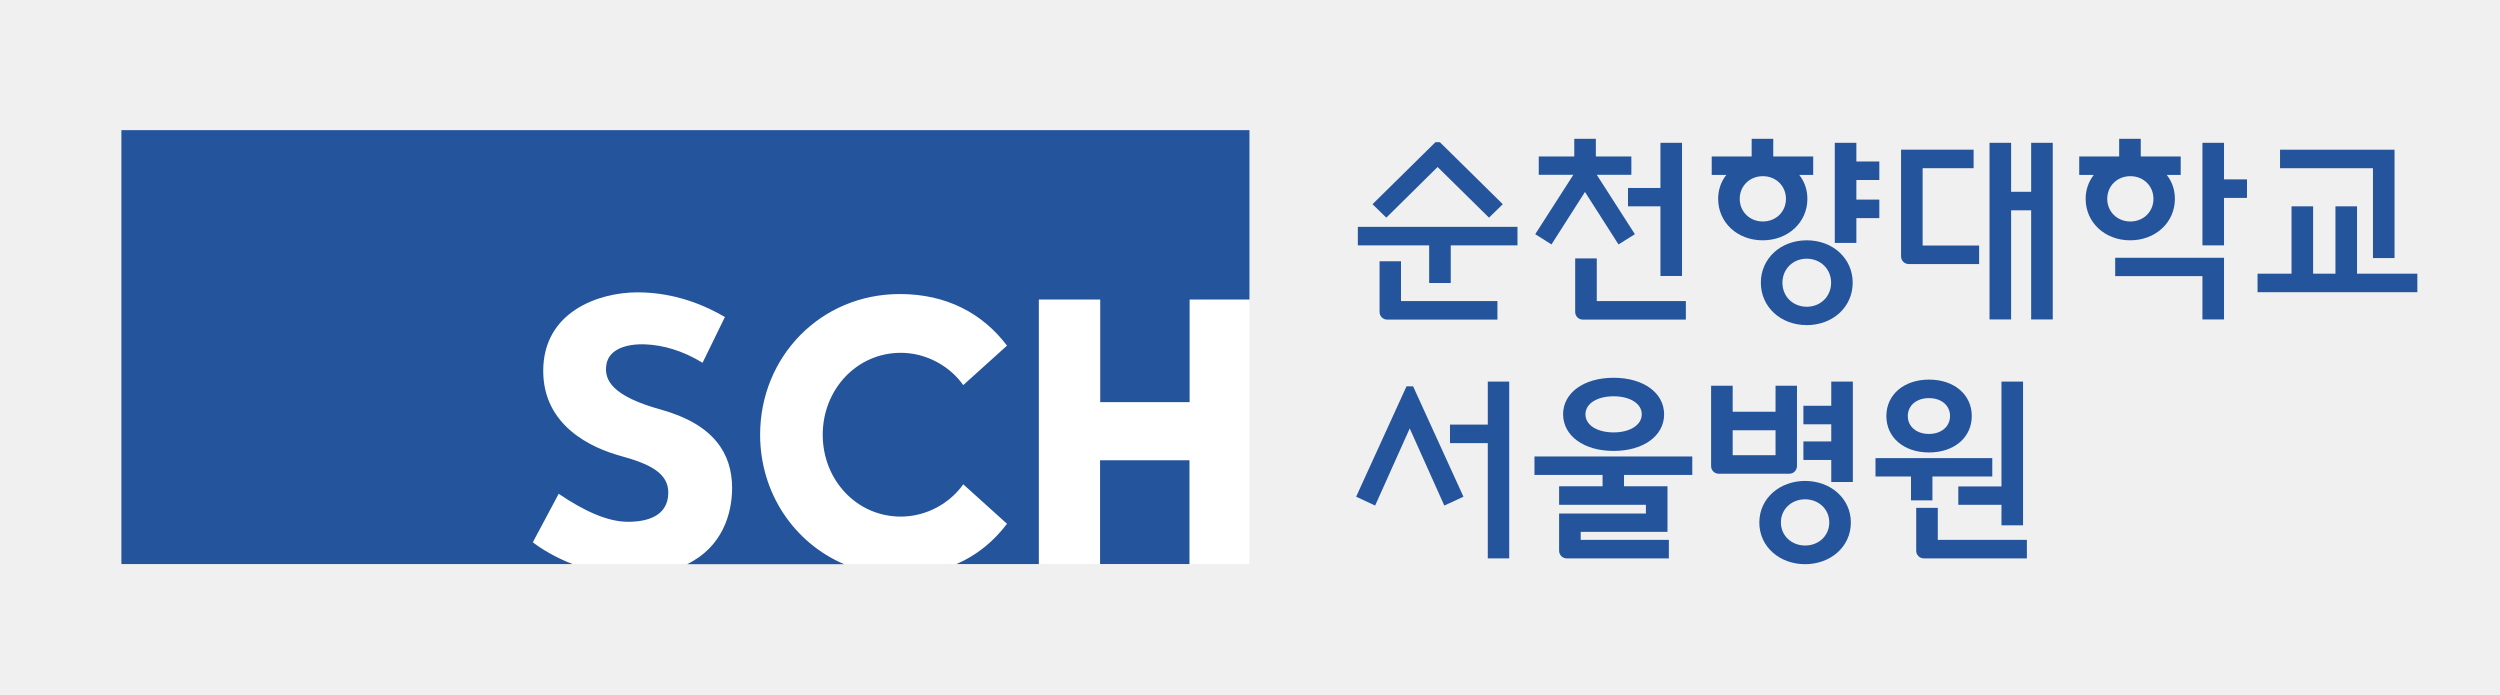
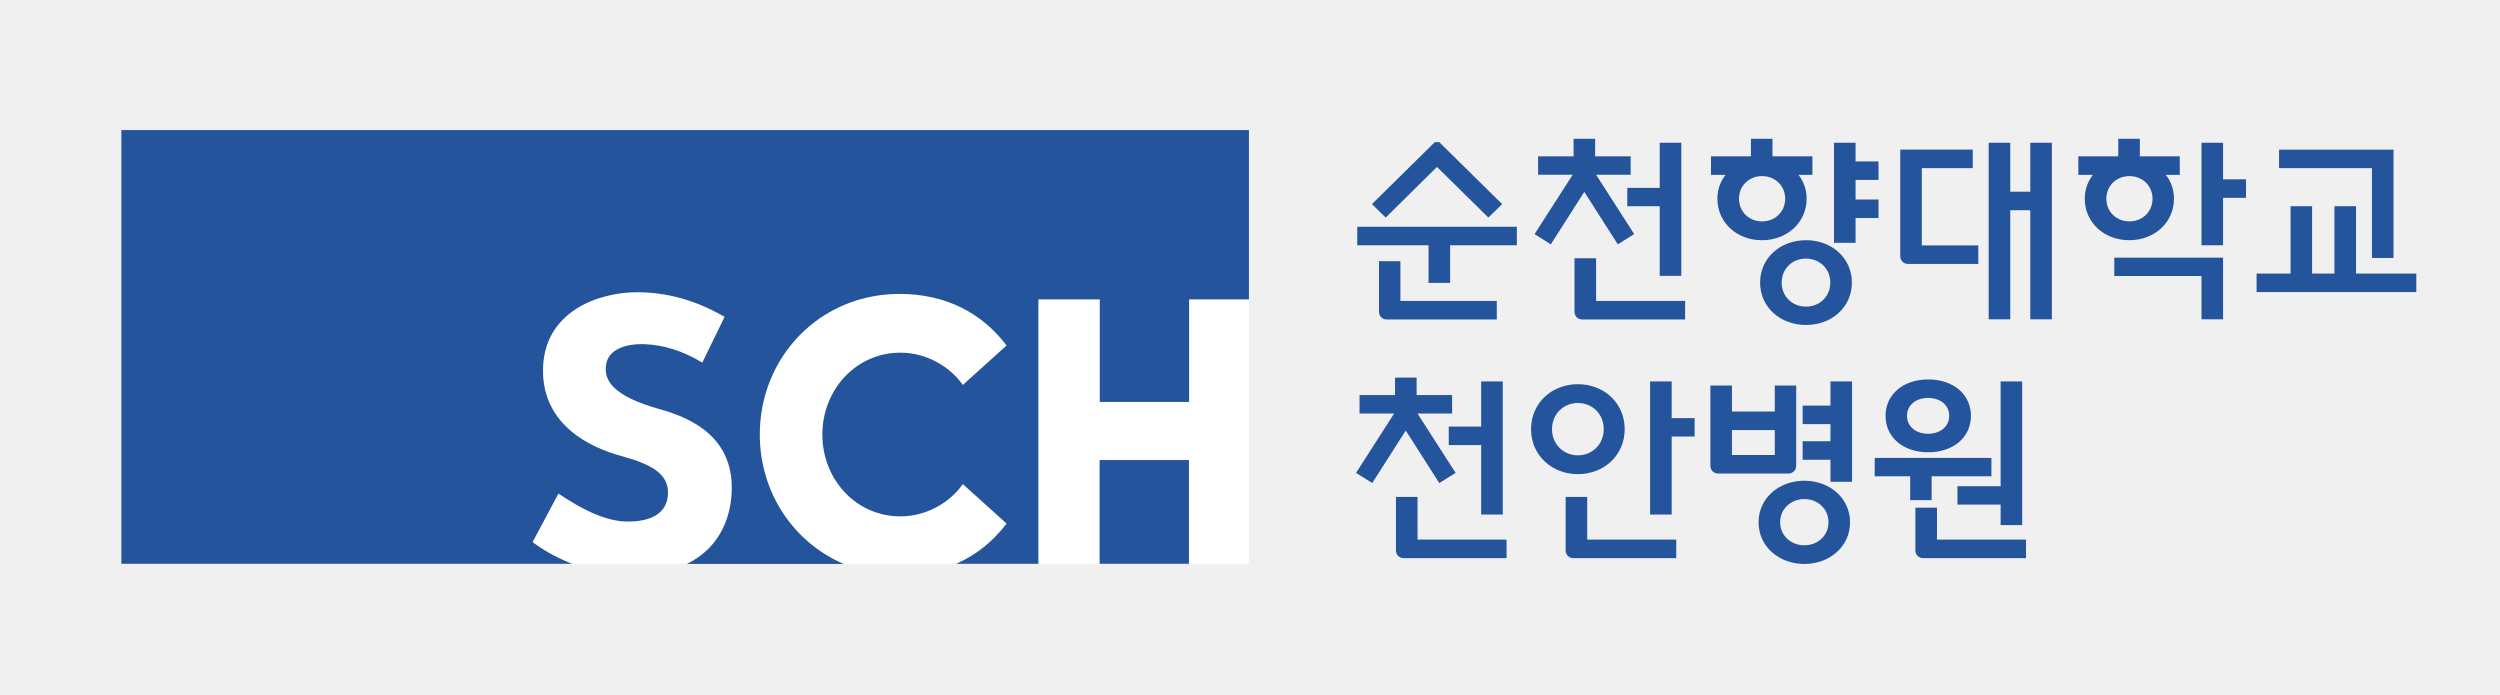
- <svg xmlns="http://www.w3.org/2000/svg" xmlns:xlink="http://www.w3.org/1999/xlink" version="1.1" id="레이어_1" x="0px" y="0px" viewBox="0 0 1633.3 453.5" style="enable-background:new 0 0 1633.3 453.5;" xml:space="preserve">
-   <style type="text/css">
- 	.st0{fill:#FFFFFF;}
- 	.st1{fill:#24549c;}
- 	.st2{clip-path:url(#SVGID_2_);fill:#24549c;}
- </style>
-   <rect x="79.2" y="85" class="st0" width="737" height="283.5" />
-   <rect x="718.7" y="300.7" class="st1" width="58.4" height="67.8" />
-   <g>
-     <defs>
-       <rect id="SVGID_1_" width="1633.3" height="453.5" />
-     </defs>
-     <clipPath id="SVGID_2_">
-       <use xlink:href="#SVGID_1_" style="overflow:visible;" />
+ <svg xmlns="http://www.w3.org/2000/svg" width="1634" height="454" viewBox="0 0 1634 454" fill="none">
+   <g clip-path="url(#clip0_262_8313)">
+     <path d="M816.2 85H79.2V368.5H816.2V85Z" fill="white" />
+     <path d="M777.1 300.7H718.7V368.5H777.1V300.7Z" fill="#24549C" />
+     <mask id="mask0_262_8313" style="mask-type:luminance" maskUnits="userSpaceOnUse" x="0" y="0" width="1634" height="454">
+       <path d="M1633.3 0H0V453.5H1633.3V0Z" fill="white" />
+     </mask>
+     <g mask="url(#mask0_262_8313)">
+       <path d="M348.1 354.3L365 322.6C381.4 333.7 396.8 340.9 410.3 340.9C423.7 340.9 436.3 336.7 436.6 322.3C436.9 309.3 425 303.2 405.6 297.9C386.2 292.6 354.9 278.1 354.9 242.3C354.9 203.7 391 191 416.5 191C442 191 461.7 200.2 473.6 207.1L459 237C445.9 229 433.2 225.5 422 225C409.8 224.4 397.9 227.9 396.2 238C394.4 248.3 400 258.8 431.8 267.6C466.7 277.3 478.3 296.6 478.3 318.8C478.3 335.5 472 357.4 448.9 368.6H551.5C518.7 354.6 496.6 322 496.6 284C496.6 233.2 536 192.1 587.9 192.1C618.4 192.1 641.9 204.7 657.9 225.8L629.3 251.6C620.9 239.6 605.6 230.5 588.5 230.5C559.7 230.5 537.5 254.5 537.5 284C537.5 313.6 559.7 337.5 588.5 337.5C605.7 337.5 620.9 328.4 629.3 316.4L657.9 342.2C649.1 353.8 638.1 362.8 624.9 368.5H678.7V195.7H718.8V262.7H777.2V195.7H816.3V85H79.3V368.5H374C362.6 364.1 353.6 358.5 348.1 354.3Z" fill="#24549C" />
+     </g>
+     <mask id="mask1_262_8313" style="mask-type:luminance" maskUnits="userSpaceOnUse" x="0" y="0" width="1634" height="454">
+       <path d="M1633.3 0H0V453.5H1633.3V0Z" fill="white" />
+     </mask>
+     <g mask="url(#mask1_262_8313)">
+       <path d="M1550.3 168.6H1564.4V97.8H1489.6V109.9H1550.3V168.6Z" fill="#24549C" />
+     </g>
+     <mask id="mask2_262_8313" style="mask-type:luminance" maskUnits="userSpaceOnUse" x="0" y="0" width="1634" height="454">
+       <path d="M1633.3 0H0V453.5H1633.3V0Z" fill="white" />
+     </mask>
+     <g mask="url(#mask2_262_8313)">
+       <path d="M1539.9 178.8V134.8H1525.8V178.8H1511.2V134.8H1497.1V178.8H1474.9V190.9H1579.3V178.8H1539.9Z" fill="#24549C" />
+     </g>
+     <mask id="mask3_262_8313" style="mask-type:luminance" maskUnits="userSpaceOnUse" x="0" y="0" width="1634" height="454">
+       <path d="M1633.3 0H0V453.5H1633.3V0Z" fill="white" />
+     </mask>
+     <g mask="url(#mask3_262_8313)">
+       <path d="M1381.9 180.4H1438.9V208.7H1453V168.4H1381.9V180.4Z" fill="#24549C" />
+     </g>
+     <mask id="mask4_262_8313" style="mask-type:luminance" maskUnits="userSpaceOnUse" x="0" y="0" width="1634" height="454">
+       <path d="M1633.3 0H0V453.5H1633.3V0Z" fill="white" />
+     </mask>
+     <g mask="url(#mask4_262_8313)">
+       <path d="M1453 117.2V93.3H1438.9V160.3H1453V129.3H1468V117.2H1453Z" fill="#24549C" />
+     </g>
+     <mask id="mask5_262_8313" style="mask-type:luminance" maskUnits="userSpaceOnUse" x="0" y="0" width="1634" height="454">
+       <path d="M1633.3 0H0V453.5H1633.3V0Z" fill="white" />
+     </mask>
+     <g mask="url(#mask5_262_8313)">
+       <path d="M1420.9 129.9C1420.9 124.1 1419.1 118.7 1415.6 114.3H1424.7V102.2H1398.6V90.7H1384.5V102.2H1358.4V114.3H1367.9C1364.4 118.8 1362.6 124.1 1362.6 129.9C1362.6 145.3 1375.1 157 1391.7 157C1408.3 157 1420.9 145.3 1420.9 129.9ZM1406.9 129.9C1406.9 138.3 1400.4 144.7 1391.8 144.7C1383.2 144.7 1376.7 138.3 1376.7 129.9C1376.7 121.5 1383.2 115.1 1391.8 115.1C1400.4 115.1 1406.9 121.5 1406.9 129.9Z" fill="#24549C" />
+     </g>
+     <mask id="mask6_262_8313" style="mask-type:luminance" maskUnits="userSpaceOnUse" x="0" y="0" width="1634" height="454">
+       <path d="M1633.3 0H0V453.5H1633.3V0Z" fill="white" />
+     </mask>
+     <g mask="url(#mask6_262_8313)">
+       <path d="M1227.8 117.6V105.5H1212.8V93.3H1198.7V158.7H1212.8V142.5H1227.8V130.4H1212.8V117.6H1227.8Z" fill="#24549C" />
+     </g>
+     <mask id="mask7_262_8313" style="mask-type:luminance" maskUnits="userSpaceOnUse" x="0" y="0" width="1634" height="454">
+       <path d="M1633.3 0H0V453.5H1633.3V0Z" fill="white" />
+     </mask>
+     <g mask="url(#mask7_262_8313)">
+       <path d="M1180.8 129.9C1180.8 124.1 1179 118.7 1175.5 114.3H1184.6V102.2H1158.5V90.7H1144.4V102.2H1118.3V114.3H1127.8C1124.3 118.8 1122.5 124.1 1122.5 129.9C1122.5 145.3 1135 157 1151.6 157C1168.2 157 1180.8 145.3 1180.8 129.9ZM1166.8 129.9C1166.8 138.3 1160.3 144.7 1151.7 144.7C1143.1 144.7 1136.6 138.3 1136.6 129.9C1136.6 121.5 1143.1 115.1 1151.7 115.1C1160.3 115.1 1166.8 121.5 1166.8 129.9Z" fill="#24549C" />
+     </g>
+     <mask id="mask8_262_8313" style="mask-type:luminance" maskUnits="userSpaceOnUse" x="0" y="0" width="1634" height="454">
+       <path d="M1633.3 0H0V453.5H1633.3V0Z" fill="white" />
+     </mask>
+     <g mask="url(#mask8_262_8313)">
+       <path d="M1180.4 157C1163.3 157 1150.4 168.9 1150.4 184.7C1150.4 200.5 1163.3 212.4 1180.4 212.4C1197.5 212.4 1210.4 200.5 1210.4 184.7C1210.4 168.9 1197.5 157 1180.4 157ZM1196.3 184.7C1196.3 193.6 1189.5 200.4 1180.4 200.4C1171.3 200.4 1164.5 193.7 1164.5 184.7C1164.5 175.8 1171.3 169 1180.4 169C1189.5 169.1 1196.3 175.8 1196.3 184.7Z" fill="#24549C" />
+     </g>
+     <mask id="mask9_262_8313" style="mask-type:luminance" maskUnits="userSpaceOnUse" x="0" y="0" width="1634" height="454">
+       <path d="M1633.3 0H0V453.5H1633.3V0Z" fill="white" />
+     </mask>
+     <g mask="url(#mask9_262_8313)">
+       <path d="M1063.6 134.8H1084.8V180.3H1098.9V93.3H1084.8V122.8H1063.6V134.8Z" fill="#24549C" />
+     </g>
+     <mask id="mask10_262_8313" style="mask-type:luminance" maskUnits="userSpaceOnUse" x="0" y="0" width="1634" height="454">
+       <path d="M1633.3 0H0V453.5H1633.3V0Z" fill="white" />
+     </mask>
+     <g mask="url(#mask10_262_8313)">
+       <path d="M1057.4 159.7L1068.1 153L1043.2 114.2H1065.8V102.2H1042.6V90.7H1028.5V102.2H1005.3V114.2H1027.9L1003 153L1013.6 159.7L1035.5 125.4L1057.4 159.7Z" fill="#24549C" />
+     </g>
+     <mask id="mask11_262_8313" style="mask-type:luminance" maskUnits="userSpaceOnUse" x="0" y="0" width="1634" height="454">
+       <path d="M1633.3 0H0V453.5H1633.3V0Z" fill="white" />
+     </mask>
+     <g mask="url(#mask11_262_8313)">
+       <path d="M1043.2 196.7V168.8H1029.1V203.8C1029.1 206.6 1031.3 208.8 1034.1 208.8H1101.4V196.7H1043.2Z" fill="#24549C" />
+     </g>
+     <mask id="mask12_262_8313" style="mask-type:luminance" maskUnits="userSpaceOnUse" x="0" y="0" width="1634" height="454">
+       <path d="M1633.3 0H0V453.5H1633.3V0Z" fill="white" />
+     </mask>
+     <g mask="url(#mask12_262_8313)">
+       <path d="M1327 93.3V125.3H1313.9V93.3H1299.8V208.7H1313.9V137.4H1327V208.7H1341.1V93.3H1327Z" fill="#24549C" />
+     </g>
+     <mask id="mask13_262_8313" style="mask-type:luminance" maskUnits="userSpaceOnUse" x="0" y="0" width="1634" height="454">
+       <path d="M1633.3 0H0V453.5H1633.3V0Z" fill="white" />
+     </mask>
+     <g mask="url(#mask13_262_8313)">
+       <path d="M1256.1 109.9H1289.4V97.8H1242V167.5C1242 170.3 1244.2 172.5 1247 172.5H1293V160.4H1256.1V109.9Z" fill="#24549C" />
+     </g>
+     <mask id="mask14_262_8313" style="mask-type:luminance" maskUnits="userSpaceOnUse" x="0" y="0" width="1634" height="454">
+       <path d="M1633.3 0H0V453.5H1633.3V0Z" fill="white" />
+     </mask>
+     <g mask="url(#mask14_262_8313)">
+       <path d="M887.1 148.2V160.3H933.7V184.9H947.8V160.3H991.4V148.2H887.1Z" fill="#24549C" />
+     </g>
+     <mask id="mask15_262_8313" style="mask-type:luminance" maskUnits="userSpaceOnUse" x="0" y="0" width="1634" height="454">
+       <path d="M1633.3 0H0V453.5H1633.3V0Z" fill="white" />
+     </mask>
+     <g mask="url(#mask15_262_8313)">
+       <path d="M915.4 170.7H901.3V203.8C901.3 206.6 903.5 208.8 906.3 208.8H978.3V196.7H915.3V170.7H915.4Z" fill="#24549C" />
+     </g>
+     <mask id="mask16_262_8313" style="mask-type:luminance" maskUnits="userSpaceOnUse" x="0" y="0" width="1634" height="454">
+       <path d="M1633.3 0H0V453.5H1633.3V0Z" fill="white" />
+     </mask>
+     <g mask="url(#mask16_262_8313)">
+       <path d="M939.2 109.1L972.8 142.2L981.8 133.4L940.7 92.9H937.8L896.7 133.4L905.7 142.2L939.2 109.1Z" fill="#24549C" />
+     </g>
+     <mask id="mask17_262_8313" style="mask-type:luminance" maskUnits="userSpaceOnUse" x="0" y="0" width="1634" height="454">
+       <path d="M1633.3 0H0V453.5H1633.3V0Z" fill="white" />
+     </mask>
+     <g mask="url(#mask17_262_8313)">
+       <path d="M1262.5 326.9V311.3H1301.6V299.3H1225.3V311.3H1248.5V326.9H1262.5Z" fill="#24549C" />
+     </g>
+     <mask id="mask18_262_8313" style="mask-type:luminance" maskUnits="userSpaceOnUse" x="0" y="0" width="1634" height="454">
+       <path d="M1633.3 0H0V453.5H1633.3V0Z" fill="white" />
+     </mask>
+     <g mask="url(#mask18_262_8313)">
+       <path d="M1279.4 329.8H1307.6V343.2H1321.7V249.3H1307.6V317.8H1279.4V329.8Z" fill="#24549C" />
+     </g>
+     <mask id="mask19_262_8313" style="mask-type:luminance" maskUnits="userSpaceOnUse" x="0" y="0" width="1634" height="454">
+       <path d="M1633.3 0H0V453.5H1633.3V0Z" fill="white" />
+     </mask>
+     <g mask="url(#mask19_262_8313)">
+       <path d="M1266 352.7V331.8H1251.9V359.8C1251.9 362.6 1254.1 364.8 1256.9 364.8H1324.2V352.7H1266Z" fill="#24549C" />
+     </g>
+     <mask id="mask20_262_8313" style="mask-type:luminance" maskUnits="userSpaceOnUse" x="0" y="0" width="1634" height="454">
+       <path d="M1633.3 0H0V453.5H1633.3V0Z" fill="white" />
+     </mask>
+     <g mask="url(#mask20_262_8313)">
+       <path d="M1260.3 295.6C1276.7 295.6 1288.2 285.8 1288.2 271.8C1288.2 257.8 1276.7 248 1260.3 248C1243.9 248 1232.4 257.8 1232.4 271.8C1232.4 285.8 1243.8 295.6 1260.3 295.6ZM1246.4 271.8C1246.4 264.9 1252.1 260.1 1260.2 260.1C1268.4 260.1 1274 264.9 1274 271.8C1274 278.7 1268.3 283.5 1260.2 283.5C1252.1 283.5 1246.4 278.7 1246.4 271.8Z" fill="#24549C" />
+     </g>
+     <mask id="mask21_262_8313" style="mask-type:luminance" maskUnits="userSpaceOnUse" x="0" y="0" width="1634" height="454">
+       <path d="M1633.3 0H0V453.5H1633.3V0Z" fill="white" />
+     </mask>
+     <g mask="url(#mask21_262_8313)">
+       <path d="M1196.4 249.3V265.1H1178.2V277.2H1196.4V288.4H1178.2V300.5H1196.4V314.9H1210.5V249.3H1196.4Z" fill="#24549C" />
+     </g>
+     <mask id="mask22_262_8313" style="mask-type:luminance" maskUnits="userSpaceOnUse" x="0" y="0" width="1634" height="454">
+       <path d="M1633.3 0H0V453.5H1633.3V0Z" fill="white" />
+     </mask>
+     <g mask="url(#mask22_262_8313)">
+       <path d="M1179.3 314.2C1162.8 314.2 1149.4 325.5 1149.4 341.4C1149.4 357.3 1162.8 368.6 1179.3 368.6C1195.8 368.6 1209.2 357.3 1209.2 341.4C1209.2 325.5 1195.8 314.2 1179.3 314.2ZM1179.3 356.4C1170.6 356.4 1163.5 350.1 1163.5 341.3C1163.5 332.5 1170.6 326.2 1179.3 326.2C1188 326.2 1195.1 332.5 1195.1 341.3C1195.1 350.1 1188.1 356.4 1179.3 356.4Z" fill="#24549C" />
+     </g>
+     <mask id="mask23_262_8313" style="mask-type:luminance" maskUnits="userSpaceOnUse" x="0" y="0" width="1634" height="454">
+       <path d="M1633.3 0H0V453.5H1633.3V0Z" fill="white" />
+     </mask>
+     <g mask="url(#mask23_262_8313)">
+       <path d="M1174 304.5V252H1160V269H1132V252H1117.9V304.5C1117.9 307.3 1120.1 309.5 1122.9 309.5H1169C1171.8 309.5 1174 307.2 1174 304.5ZM1160 297.4H1132V281.1H1160V297.4Z" fill="#24549C" />
+     </g>
+     <mask id="mask24_262_8313" style="mask-type:luminance" maskUnits="userSpaceOnUse" x="0" y="0" width="1634" height="454">
+       <path d="M1633.3 0H0V453.5H1633.3V0Z" fill="white" />
+     </mask>
+     <g mask="url(#mask24_262_8313)">
+       <path d="M1037.4 324.8H1023.3V359.8C1023.3 362.6 1025.5 364.8 1028.3 364.8H1095.6V352.7H1037.4V324.8Z" fill="#24549C" />
+     </g>
+     <mask id="mask25_262_8313" style="mask-type:luminance" maskUnits="userSpaceOnUse" x="0" y="0" width="1634" height="454">
+       <path d="M1633.3 0H0V453.5H1633.3V0Z" fill="white" />
+     </mask>
+     <g mask="url(#mask25_262_8313)">
+       <path d="M1092.6 273.3V249.3H1078.5V336.3H1092.6V285.3H1107.6V273.3H1092.6Z" fill="#24549C" />
+     </g>
+     <mask id="mask26_262_8313" style="mask-type:luminance" maskUnits="userSpaceOnUse" x="0" y="0" width="1634" height="454">
+       <path d="M1633.3 0H0V453.5H1633.3V0Z" fill="white" />
+     </mask>
+     <g mask="url(#mask26_262_8313)">
+       <path d="M1061.9 280.5C1061.9 263.3 1048.2 251.1 1031.3 251.1C1014.4 251.1 1000.7 263.3 1000.7 280.5C1000.7 297.7 1014.4 309.9 1031.3 309.9C1048.2 309.9 1061.9 297.7 1061.9 280.5ZM1014.4 280.5C1014.4 270.5 1022 263.4 1031.3 263.4C1040.7 263.4 1048.2 270.5 1048.2 280.5C1048.2 290.5 1040.6 297.6 1031.3 297.6C1022 297.6 1014.4 290.5 1014.4 280.5Z" fill="#24549C" />
+     </g>
+     <mask id="mask27_262_8313" style="mask-type:luminance" maskUnits="userSpaceOnUse" x="0" y="0" width="1634" height="454">
+       <path d="M1633.3 0H0V453.5H1633.3V0Z" fill="white" />
+     </mask>
+     <g mask="url(#mask27_262_8313)">
+       <path d="M946.9 290.9H968.1V336.3H982.2V249.3H968.1V278.8H946.9V290.9Z" fill="#24549C" />
+     </g>
+     <mask id="mask28_262_8313" style="mask-type:luminance" maskUnits="userSpaceOnUse" x="0" y="0" width="1634" height="454">
+       <path d="M1633.3 0H0V453.5H1633.3V0Z" fill="white" />
+     </mask>
+     <g mask="url(#mask28_262_8313)">
+       <path d="M940.7 315.7L951.4 309.1L926.5 270.3H949.1V258.2H925.9V246.8H911.8V258.2H888.6V270.3H911.2L886.3 309.1L896.9 315.7L918.8 281.4L940.7 315.7Z" fill="#24549C" />
+     </g>
+     <mask id="mask29_262_8313" style="mask-type:luminance" maskUnits="userSpaceOnUse" x="0" y="0" width="1634" height="454">
+       <path d="M1633.3 0H0V453.5H1633.3V0Z" fill="white" />
+     </mask>
+     <g mask="url(#mask29_262_8313)">
+       <path d="M926.5 352.7V324.8H912.4V359.8C912.4 362.6 914.6 364.8 917.4 364.8H984.7V352.7H926.5Z" fill="#24549C" />
+     </g>
+   </g>
+   <defs>
+     <clipPath id="clip0_262_8313">
+       <rect width="1633.3" height="453.5" fill="white" />
    </clipPath>
-     <path class="st2" d="M348.1,354.3l16.9-31.7c16.4,11.1,31.8,18.3,45.3,18.3c13.4,0,26-4.2,26.3-18.6c0.3-13-11.6-19.1-31-24.4   c-19.4-5.3-50.7-19.8-50.7-55.6c0-38.6,36.1-51.3,61.6-51.3c25.5,0,45.2,9.2,57.1,16.1L459,237c-13.1-8-25.8-11.5-37-12   c-12.2-0.6-24.1,2.9-25.8,13c-1.8,10.3,3.8,20.8,35.6,29.6c34.9,9.7,46.5,29,46.5,51.2c0,16.7-6.3,38.6-29.4,49.8h102.6   c-32.8-14-54.9-46.6-54.9-84.6c0-50.8,39.4-91.9,91.3-91.9c30.5,0,54,12.6,70,33.7l-28.6,25.8c-8.4-12-23.7-21.1-40.8-21.1   c-28.8,0-51,24-51,53.5c0,29.6,22.2,53.5,51,53.5c17.2,0,32.4-9.1,40.8-21.1l28.6,25.8c-8.8,11.6-19.8,20.6-33,26.3h53.8V195.7   h40.1v67h58.4v-67h39.1V85h-737v283.5H374C362.6,364.1,353.6,358.5,348.1,354.3" />
-     <polygon class="st2" points="1550.3,168.6 1564.4,168.6 1564.4,97.8 1489.6,97.8 1489.6,109.9 1550.3,109.9  " />
-     <polygon class="st2" points="1539.9,178.8 1539.9,134.8 1525.8,134.8 1525.8,178.8 1511.2,178.8 1511.2,134.8 1497.1,134.8    1497.1,178.8 1474.9,178.8 1474.9,190.9 1579.3,190.9 1579.3,178.8  " />
-     <polygon class="st2" points="1381.9,180.4 1438.9,180.4 1438.9,208.7 1453,208.7 1453,168.4 1381.9,168.4  " />
-     <polygon class="st2" points="1453,117.2 1453,93.3 1438.9,93.3 1438.9,160.3 1453,160.3 1453,129.3 1468,129.3 1468,117.2  " />
-     <path class="st2" d="M1420.9,129.9c0-5.8-1.8-11.2-5.3-15.6h9.1v-12.1h-26.1V90.7h-14.1v11.5h-26.1v12.1h9.5   c-3.5,4.5-5.3,9.8-5.3,15.6c0,15.4,12.5,27.1,29.1,27.1S1420.9,145.3,1420.9,129.9 M1406.9,129.9c0,8.4-6.5,14.8-15.1,14.8   c-8.6,0-15.1-6.4-15.1-14.8c0-8.4,6.5-14.8,15.1-14.8C1400.4,115.1,1406.9,121.5,1406.9,129.9" />
-     <polygon class="st2" points="1227.8,117.6 1227.8,105.5 1212.8,105.5 1212.8,93.3 1198.7,93.3 1198.7,158.7 1212.8,158.7    1212.8,142.5 1227.8,142.5 1227.8,130.4 1212.8,130.4 1212.8,117.6  " />
-     <path class="st2" d="M1180.8,129.9c0-5.8-1.8-11.2-5.3-15.6h9.1v-12.1h-26.1V90.7h-14.1v11.5h-26.1v12.1h9.5   c-3.5,4.5-5.3,9.8-5.3,15.6c0,15.4,12.5,27.1,29.1,27.1S1180.8,145.3,1180.8,129.9 M1166.8,129.9c0,8.4-6.5,14.8-15.1,14.8   s-15.1-6.4-15.1-14.8c0-8.4,6.5-14.8,15.1-14.8S1166.8,121.5,1166.8,129.9" />
-     <path class="st2" d="M1180.4,157c-17.1,0-30,11.9-30,27.7c0,15.8,12.9,27.7,30,27.7c17.1,0,30-11.9,30-27.7   C1210.4,168.9,1197.5,157,1180.4,157 M1196.3,184.7c0,8.9-6.8,15.7-15.9,15.7c-9.1,0-15.9-6.7-15.9-15.7c0-8.9,6.8-15.7,15.9-15.7   C1189.5,169.1,1196.3,175.8,1196.3,184.7" />
-     <polygon class="st2" points="1063.6,134.8 1084.8,134.8 1084.8,180.3 1098.9,180.3 1098.9,93.3 1084.8,93.3 1084.8,122.8    1063.6,122.8  " />
-     <polygon class="st2" points="1057.4,159.7 1068.1,153 1043.2,114.2 1065.8,114.2 1065.8,102.2 1042.6,102.2 1042.6,90.7    1028.5,90.7 1028.5,102.2 1005.3,102.2 1005.3,114.2 1027.9,114.2 1003,153 1013.6,159.7 1035.5,125.4  " />
-     <path class="st2" d="M1043.2,196.7v-27.9h-14.1v35c0,2.8,2.2,5,5,5h67.3v-12.1H1043.2z" />
-     <polygon class="st2" points="1327,93.3 1327,125.3 1313.9,125.3 1313.9,93.3 1299.8,93.3 1299.8,208.7 1313.9,208.7 1313.9,137.4    1327,137.4 1327,208.7 1341.1,208.7 1341.1,93.3  " />
-     <path class="st2" d="M1256.1,109.9h33.3V97.8H1242v69.7c0,2.8,2.2,5,5,5h46v-12.1h-36.9V109.9z" />
-     <polygon class="st2" points="887.1,148.2 887.1,160.3 933.7,160.3 933.7,184.9 947.8,184.9 947.8,160.3 991.4,160.3 991.4,148.2     " />
-     <path class="st2" d="M915.4,170.7h-14.1v33.1c0,2.8,2.2,5,5,5h72v-12.1h-63V170.7z" />
-     <polygon class="st2" points="939.2,109.1 972.8,142.2 981.8,133.4 940.7,92.9 937.8,92.9 896.7,133.4 905.7,142.2  " />
-     <polygon class="st2" points="1262.5,326.9 1262.5,311.3 1301.6,311.3 1301.6,299.3 1225.3,299.3 1225.3,311.3 1248.5,311.3    1248.5,326.9  " />
-     <polygon class="st2" points="1279.4,329.8 1307.6,329.8 1307.6,343.2 1321.7,343.2 1321.7,249.3 1307.6,249.3 1307.6,317.8    1279.4,317.8  " />
-     <path class="st2" d="M1266,352.7v-20.9h-14.1v28c0,2.8,2.2,5,5,5h67.3v-12.1H1266z" />
-     <path class="st2" d="M1260.3,295.6c16.4,0,27.9-9.8,27.9-23.8s-11.5-23.8-27.9-23.8c-16.4,0-27.9,9.8-27.9,23.8   S1243.8,295.6,1260.3,295.6 M1246.4,271.8c0-6.9,5.7-11.7,13.8-11.7c8.2,0,13.8,4.8,13.8,11.7c0,6.9-5.7,11.7-13.8,11.7   C1252.1,283.5,1246.4,278.7,1246.4,271.8" />
-     <polygon class="st2" points="972,249.3 972,277.4 947.3,277.4 947.3,289.5 972,289.5 972,364.8 986,364.8 986,249.3  " />
-     <polygon class="st2" points="918.9,252.4 886,324.5 898.4,330.3 921,279.9 943.6,330.3 956.1,324.5 923.2,252.4  " />
-     <polygon class="st2" points="1196.4,249.3 1196.4,265.1 1178.2,265.1 1178.2,277.2 1196.4,277.2 1196.4,288.4 1178.2,288.4    1178.2,300.5 1196.4,300.5 1196.4,314.9 1210.5,314.9 1210.5,249.3  " />
-     <path class="st2" d="M1179.3,314.2c-16.5,0-29.9,11.3-29.9,27.2c0,15.9,13.4,27.2,29.9,27.2c16.5,0,29.9-11.3,29.9-27.2   C1209.2,325.5,1195.8,314.2,1179.3,314.2 M1179.3,356.4c-8.7,0-15.8-6.3-15.8-15.1s7.1-15.1,15.8-15.1c8.7,0,15.8,6.3,15.8,15.1   S1188.1,356.4,1179.3,356.4" />
-     <path class="st2" d="M1174,304.5V252H1160v17h-28v-17h-14.1v52.5c0,2.8,2.2,5,5,5h46.1C1171.8,309.5,1174,307.2,1174,304.5    M1160,297.4h-28v-16.3h28V297.4z" />
-     <path class="st2" d="M1105.6,310.3v-12.1h-103.1v12.1h44.5v7.4h-28.4v12.1h56.7v5.7h-56.7v24.3c0,2.8,2.2,5,5,5h66.7v-12.1h-57.6   v-5.2h56.7v-29.8H1061v-7.4H1105.6z" />
-     <path class="st2" d="M1054.2,294.6c19.4,0,33-9.8,33-23.9c0-14.1-13.6-23.9-33-23.9c-19.4,0-33,9.8-33,23.9   C1021.3,284.8,1034.8,294.6,1054.2,294.6 M1054.2,258.9c10.8,0,18.4,4.8,18.4,11.8c0,6.9-7.6,11.8-18.4,11.8   c-10.8,0-18.4-4.8-18.4-11.8C1035.8,263.7,1043.4,258.9,1054.2,258.9" />
-   </g>
+   </defs>
</svg>
